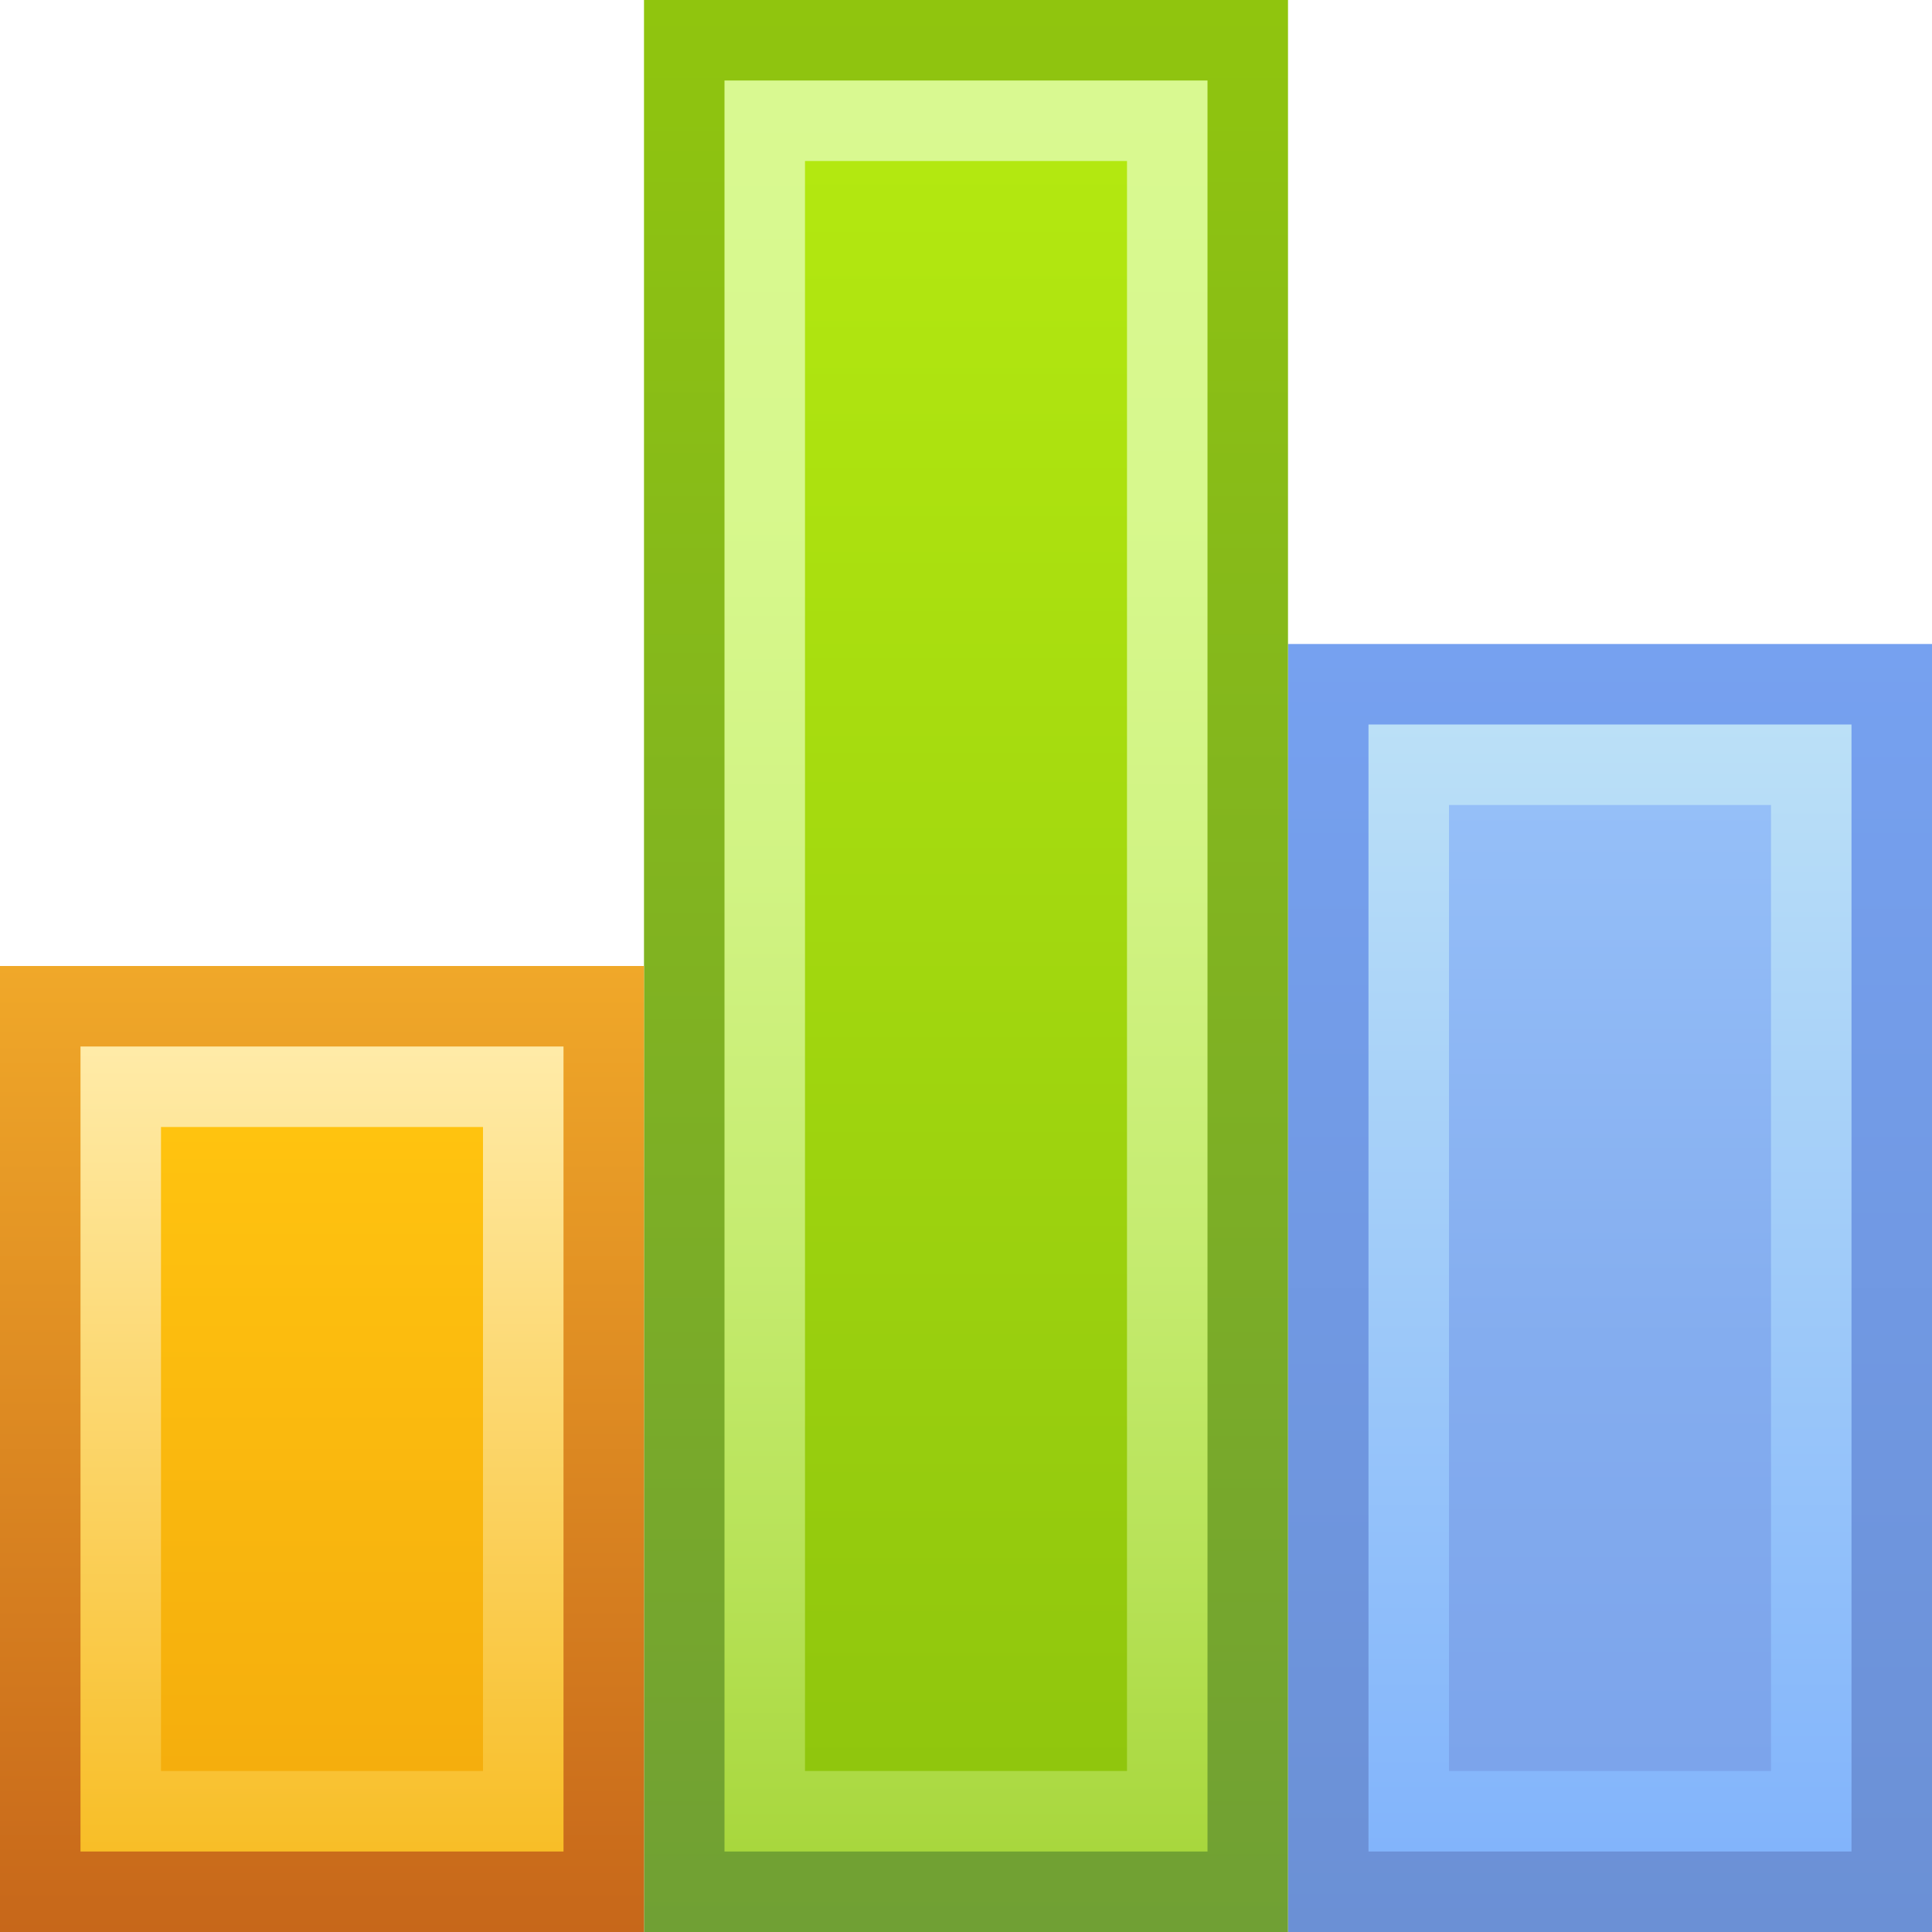
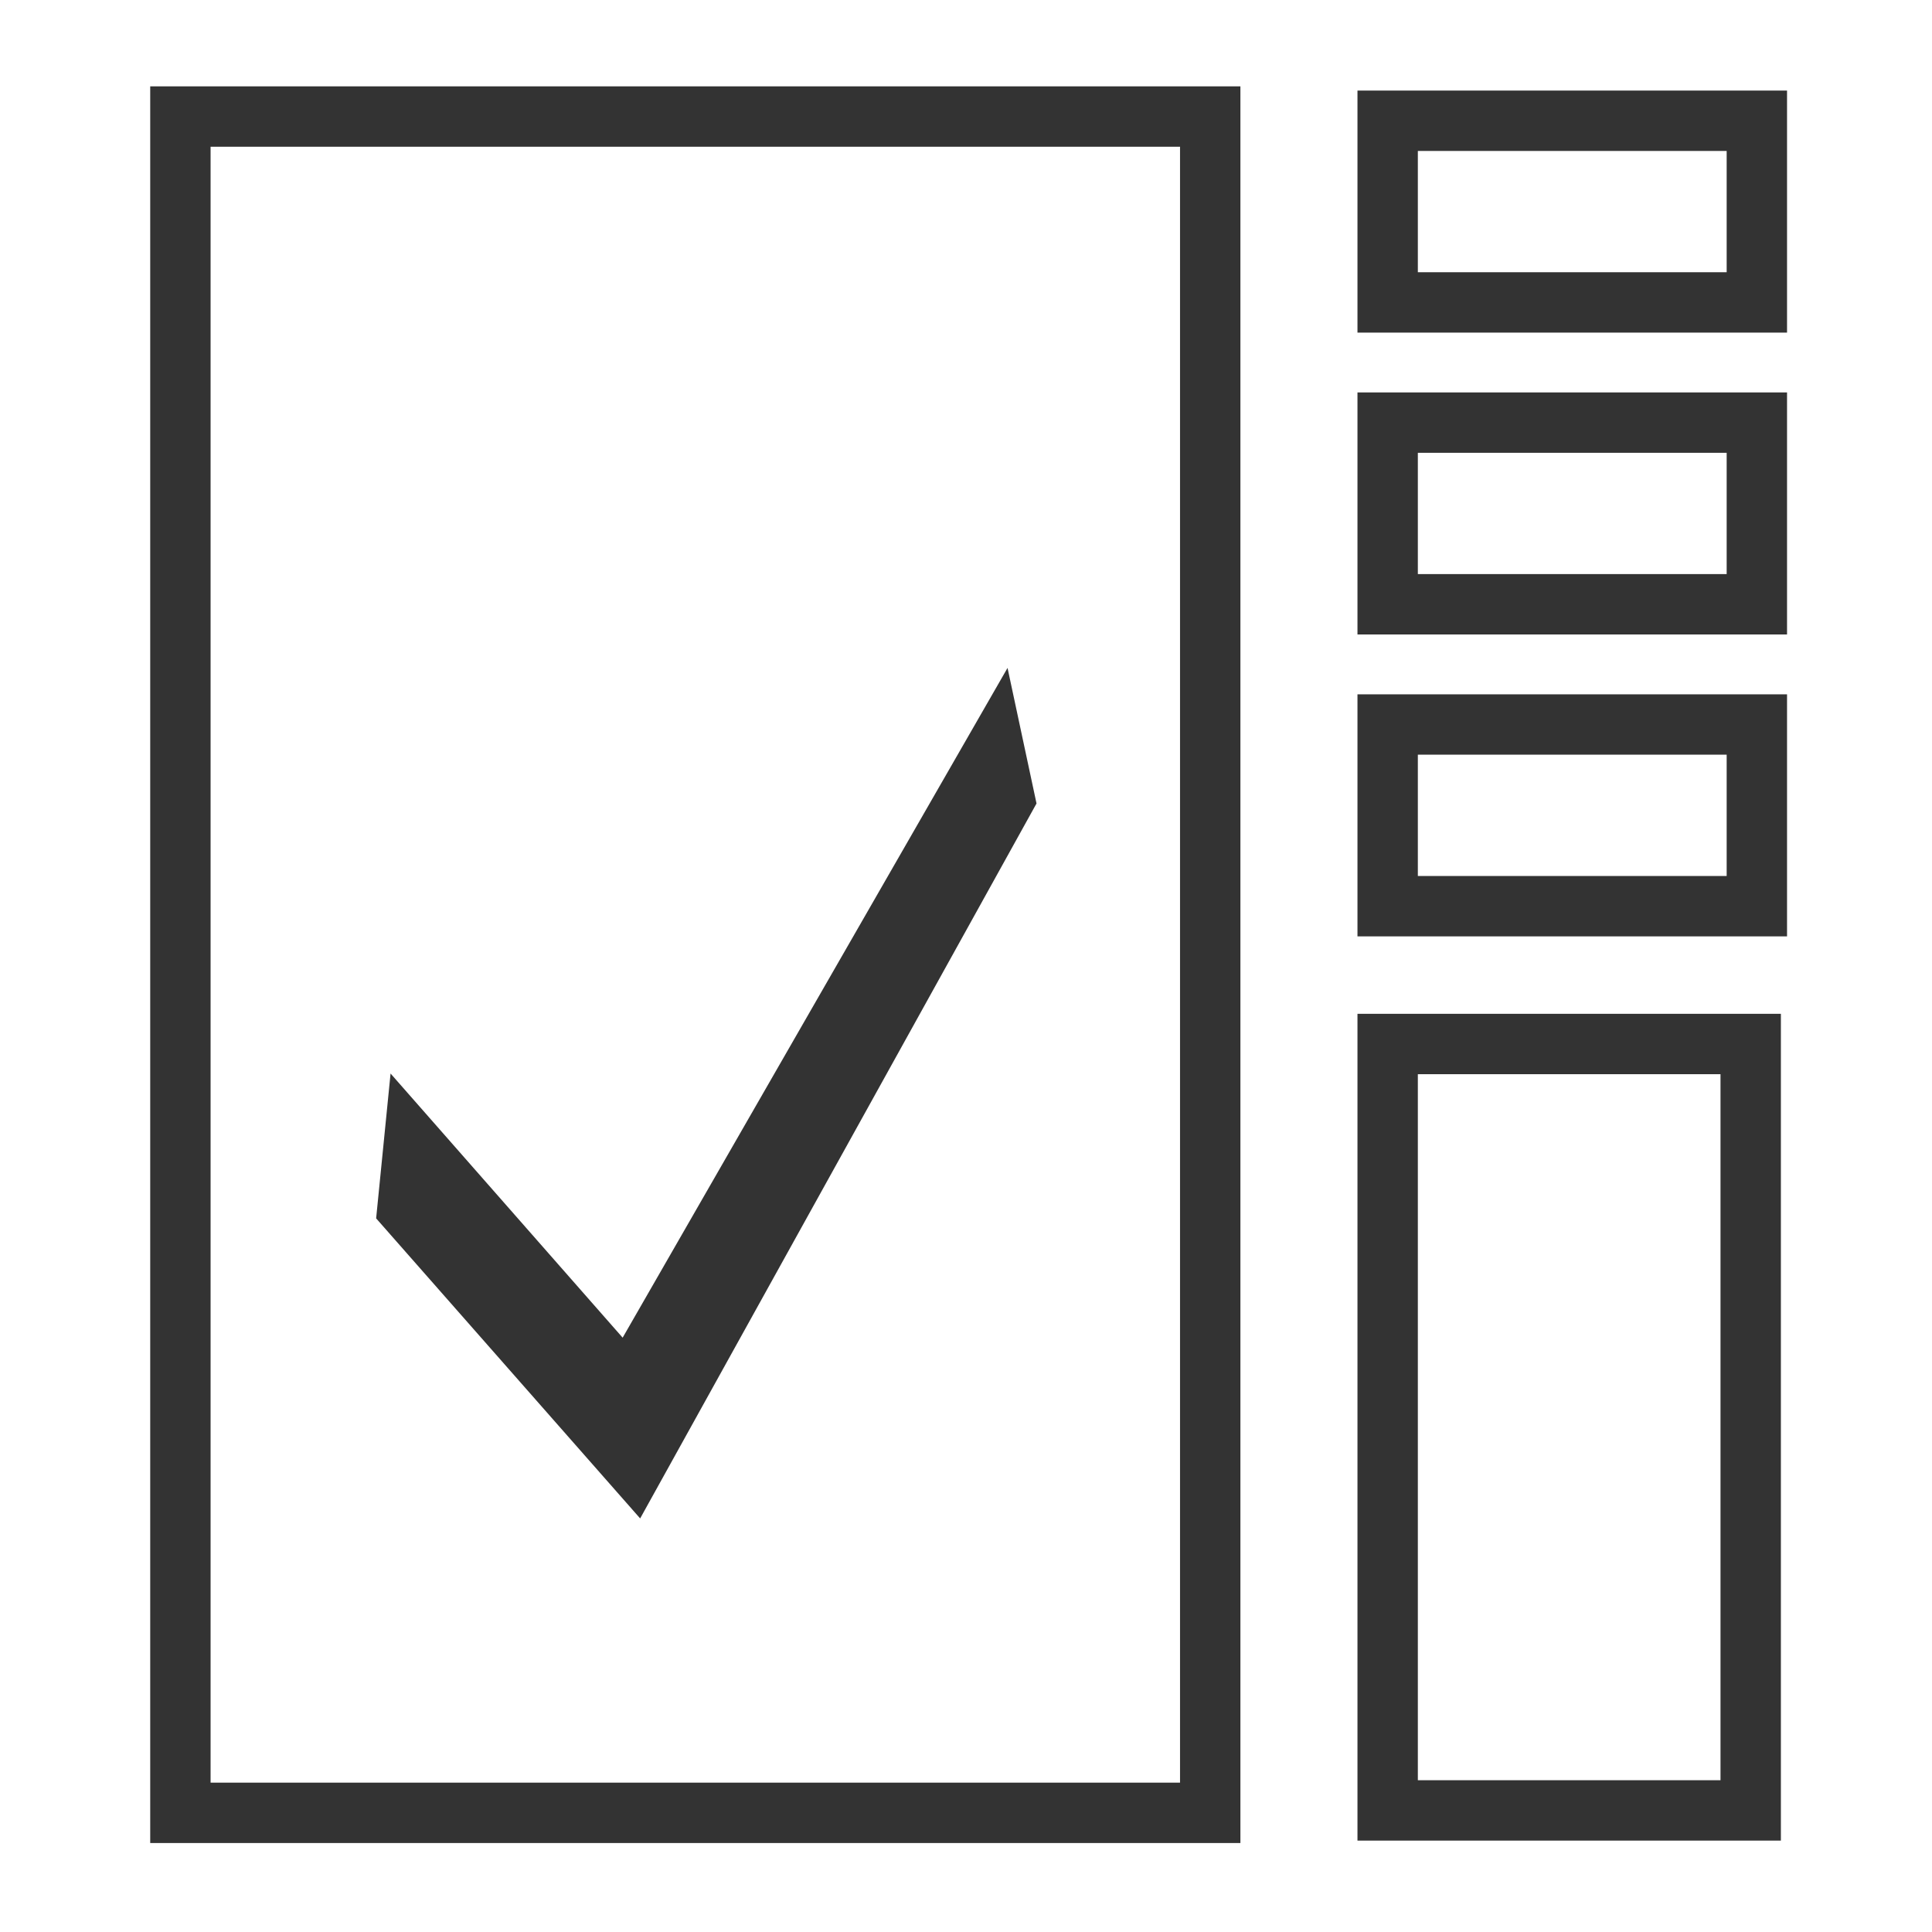
- <svg xmlns="http://www.w3.org/2000/svg" version="1.1" x="0px" y="0px" width="24px" height="24px" viewBox="0 0 24 24" style="overflow:visible;enable-background:new 0 0 24 24;" xml:space="preserve" preserveAspectRatio="xMinYMid meet">
-   <defs>
- </defs>
-   <linearGradient id="SVGID_1_" gradientUnits="userSpaceOnUse" x1="20" y1="8" x2="20" y2="24">
-     <stop offset="0" style="stop-color:#76A1F0" />
-     <stop offset="1" style="stop-color:#6B90D5" />
-   </linearGradient>
-   <rect x="16" y="8" style="fill:url(#SVGID_1_);" width="8" height="16" />
-   <linearGradient id="SVGID_2_" gradientUnits="userSpaceOnUse" x1="20" y1="9" x2="20" y2="23">
-     <stop offset="0" style="stop-color:#BBE0F7" />
-     <stop offset="1" style="stop-color:#82B4FB" />
-   </linearGradient>
-   <rect x="17" y="9" style="fill:url(#SVGID_2_);" width="6" height="14" />
-   <linearGradient id="SVGID_3_" gradientUnits="userSpaceOnUse" x1="20" y1="10" x2="20" y2="22">
-     <stop offset="0" style="stop-color:#95BFF8" />
-     <stop offset="0.557" style="stop-color:#84ADEF" />
-     <stop offset="1" style="stop-color:#7CA4EB" />
-   </linearGradient>
-   <rect x="18" y="10" style="fill:url(#SVGID_3_);" width="4" height="12" />
-   <linearGradient id="SVGID_4_" gradientUnits="userSpaceOnUse" x1="11.999" y1="0" x2="11.999" y2="24">
-     <stop offset="0" style="stop-color:#90C50E" />
-     <stop offset="1" style="stop-color:#70A034" />
-   </linearGradient>
-   <rect x="8" style="fill:url(#SVGID_4_);" width="8" height="24" />
-   <linearGradient id="SVGID_5_" gradientUnits="userSpaceOnUse" x1="11.999" y1="1" x2="11.999" y2="23">
-     <stop offset="0" style="stop-color:#D9F991" />
-     <stop offset="0.239" style="stop-color:#D7F88D" />
-     <stop offset="0.45" style="stop-color:#D1F383" />
-     <stop offset="0.651" style="stop-color:#C6EC71" />
-     <stop offset="0.844" style="stop-color:#B7E257" />
-     <stop offset="1" style="stop-color:#A8D73D" />
-   </linearGradient>
-   <rect x="9" y="1" style="fill:url(#SVGID_5_);" width="6" height="22" />
-   <linearGradient id="SVGID_6_" gradientUnits="userSpaceOnUse" x1="11.999" y1="2" x2="11.999" y2="22">
-     <stop offset="0" style="stop-color:#B3E810" />
-     <stop offset="1" style="stop-color:#90C60D" />
-   </linearGradient>
-   <rect x="10" y="2" style="fill:url(#SVGID_6_);" width="4" height="20" />
-   <linearGradient id="SVGID_7_" gradientUnits="userSpaceOnUse" x1="4" y1="12" x2="4" y2="24">
-     <stop offset="0" style="stop-color:#F0A829" />
-     <stop offset="1" style="stop-color:#C7671A" />
-   </linearGradient>
-   <rect y="12" style="fill:url(#SVGID_7_);" width="8" height="12" />
-   <linearGradient id="SVGID_8_" gradientUnits="userSpaceOnUse" x1="4" y1="13" x2="4" y2="23">
-     <stop offset="0" style="stop-color:#FFEBA8" />
-     <stop offset="1" style="stop-color:#F8BE27" />
-   </linearGradient>
-   <rect x="1" y="13" style="fill:url(#SVGID_8_);" width="6" height="10" />
-   <linearGradient id="SVGID_9_" gradientUnits="userSpaceOnUse" x1="4" y1="14" x2="4" y2="22">
-     <stop offset="0" style="stop-color:#FFC30F" />
-     <stop offset="1" style="stop-color:#F5AE0D" />
-   </linearGradient>
-   <rect x="2" y="14" style="fill:url(#SVGID_9_);" width="4" height="8" />
+ <svg xmlns="http://www.w3.org/2000/svg" version="1.1" id="svg2998" x="0px" y="0px" width="32px" height="32px" viewBox="0 0 32 32" enable-background="new 0 0 32 32" xml:space="preserve">
+   <rect id="rect4392" x="2.988" y="1.93" fill="none" stroke="#333333" stroke-linecap="round" width="17.057" height="28.096" />
+   <g>
+     <rect id="rect4394" x="22.984" y="12" fill="none" stroke="#333333" stroke-linecap="round" width="6.115" height="3.009" />
+   </g>
+   <g>
+     <rect id="rect4394_1_" x="22.984" y="2" fill="none" stroke="#333333" stroke-linecap="round" width="6.115" height="3.009" />
+   </g>
+   <path id="rect4394_4_" fill="none" stroke="#333333" stroke-linecap="round" d="M29.1,6.009" />
+   <path id="rect4394_2_" fill="none" stroke="#333333" stroke-linecap="round" d="M29.1,2.292" />
+   <path id="rect4394_5_" fill="none" stroke="#333333" stroke-linecap="round" d="M22.984,2.292" />
+   <path id="rect4394_3_" fill="none" stroke="#333333" stroke-linecap="round" d="M22.984,6.009" />
+   <g>
+     <rect id="rect4394_10_" x="22.984" y="7" fill="none" stroke="#333333" stroke-linecap="round" width="6.115" height="3.009" />
+   </g>
+   <path id="rect4394_9_" fill="none" stroke="#333333" stroke-linecap="round" d="M29.1,11.009" />
+   <path id="rect4394_8_" fill="none" stroke="#333333" stroke-linecap="round" d="M29.1,7.292" />
+   <path id="rect4394_7_" fill="none" stroke="#333333" stroke-linecap="round" d="M22.984,7.292" />
+   <path id="rect4394_6_" fill="none" stroke="#333333" stroke-linecap="round" d="M22.984,11.009" />
+   <rect id="rect4396" x="22.984" y="17.292" fill="none" stroke="#333333" stroke-linecap="round" width="6.013" height="12.694" />
+   <path id="rect4398" fill="#333333" d="M6.469,17.781l3.844,4.375  l6.375-11.093l0.48,2.245L10.603,25.15l-4.373-4.97L6.469,17.781z" />
</svg>
